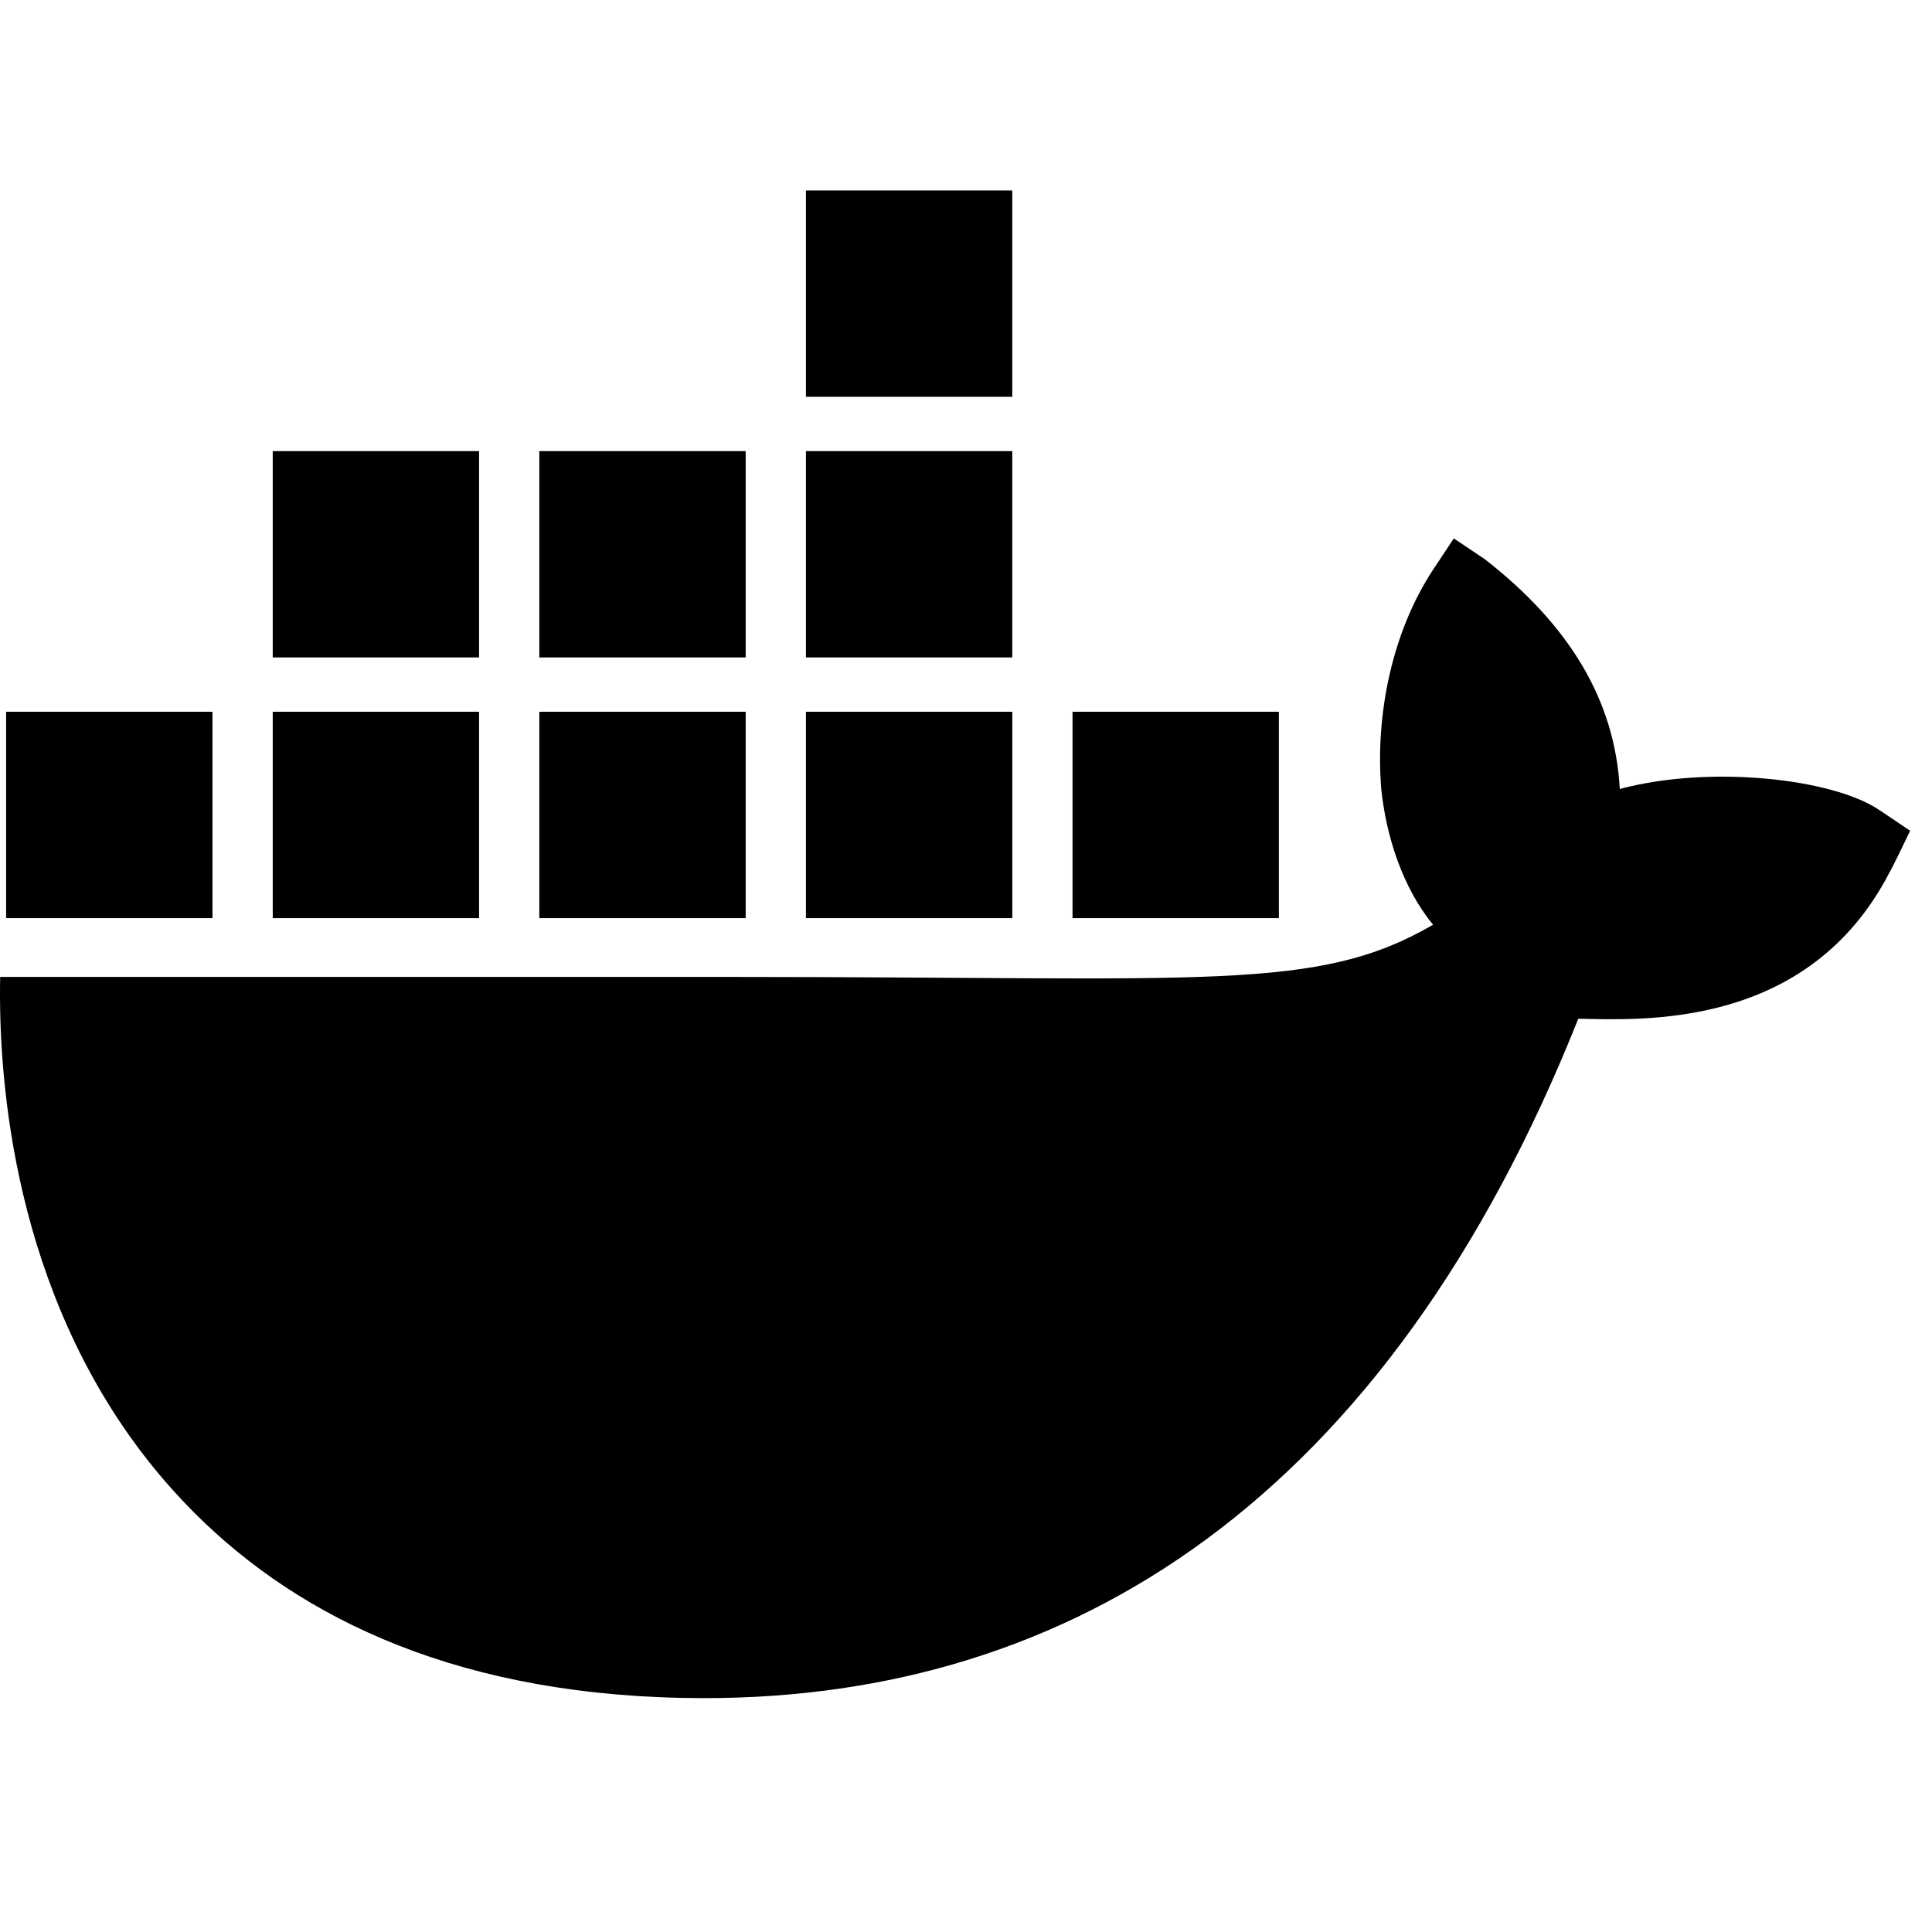
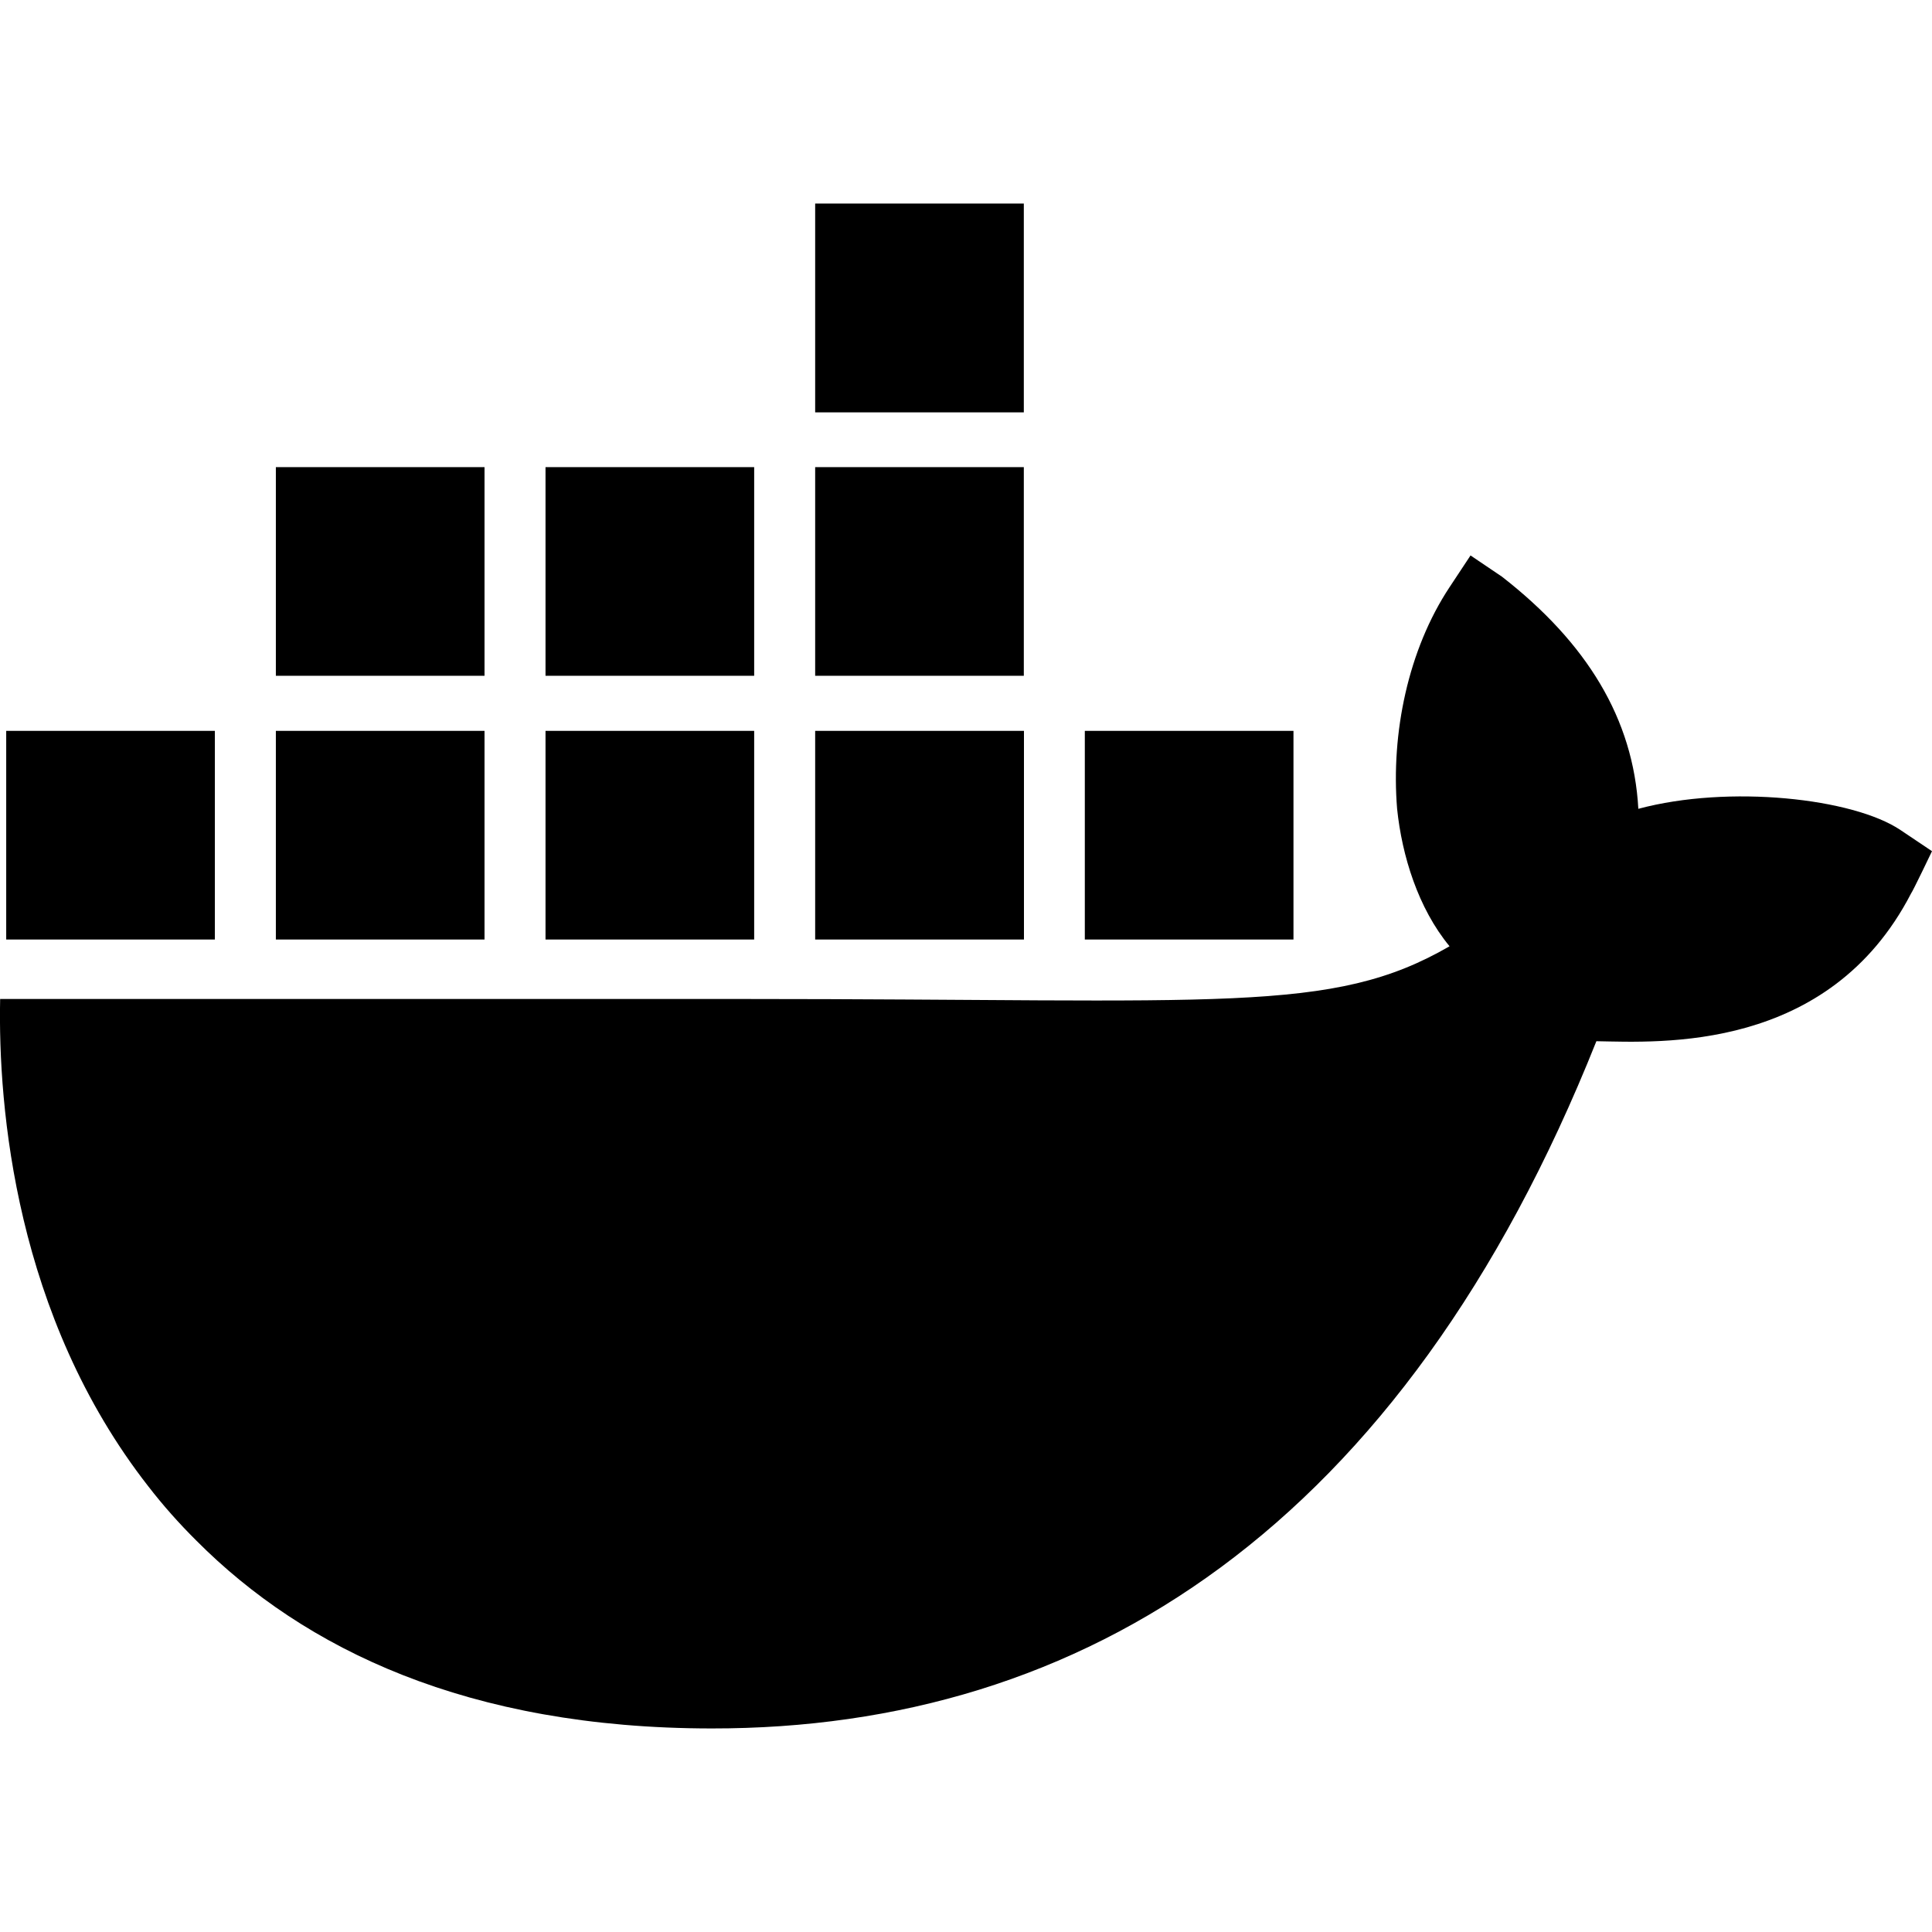
- <svg xmlns="http://www.w3.org/2000/svg" width="100%" height="100%" viewBox="0 0 59 59" version="1.1" xml:space="preserve" style="fill-rule:evenodd;clip-rule:evenodd;stroke-linejoin:round;stroke-miterlimit:2;">
-   <rect id="Plan-de-travail1" x="0" y="0" width="58.333" height="58.333" style="fill:none;" />
-   <g>
-     <path d="M57.385,24.733c-1.43,-0.963 -5.188,-1.374 -7.92,-0.638c-0.147,-2.721 -1.55,-5.014 -4.117,-7.015l-0.951,-0.638l-0.633,0.956c-1.245,1.89 -1.769,4.408 -1.583,6.696c0.146,1.41 0.637,2.996 1.583,4.146c-3.556,2.062 -6.833,1.594 -21.348,1.594l-22.411,0c-0.066,3.277 0.461,9.582 4.471,14.715c0.443,0.567 0.928,1.115 1.455,1.645c3.26,3.264 8.185,5.657 15.55,5.664c11.235,0.01 20.862,-6.063 26.717,-20.747c1.927,0.031 7.013,0.345 9.502,-4.465c0.061,-0.081 0.633,-1.276 0.633,-1.276l-0.948,-0.638l0,0.001Zm-42.755,-2.997l-6.301,0l0,6.302l6.301,0l0,-6.302Zm8.142,0l-6.302,0l0,6.302l6.302,0l0,-6.302Zm8.142,0l-6.302,0l0,6.302l6.302,0l0,-6.302Zm8.141,0l-6.302,0l0,6.302l6.302,0l0,-6.302Zm-32.566,0l-6.302,0l0,6.302l6.302,0l0,-6.302Zm8.141,-7.96l-6.301,0l0,6.302l6.301,0l0,-6.302Zm8.142,0l-6.302,0l0,6.302l6.302,0l0,-6.302Zm8.141,0l-6.301,0l0,6.302l6.301,0l0,-6.302Zm0,-7.96l-6.301,0l0,6.302l6.301,0l0,-6.302Z" style="fill-rule:nonzero;" />
-   </g>
+ <svg xmlns="http://www.w3.org/2000/svg" width="100%" height="100%" viewBox="0 0 14 14" version="1.1" xml:space="preserve" style="fill-rule:evenodd;clip-rule:evenodd;stroke-linejoin:round;stroke-miterlimit:2;">
+   <path d="M13.772,6.015c-0.343,-0.231 -1.244,-0.33 -1.9,-0.154c-0.036,-0.652 -0.372,-1.202 -0.988,-1.682l-0.228,-0.154l-0.152,0.23c-0.3,0.453 -0.425,1.057 -0.38,1.606c0.035,0.339 0.152,0.72 0.38,0.996c-0.855,0.495 -1.64,0.382 -5.124,0.382l-5.379,-0c-0.016,0.786 0.111,2.3 1.074,3.532c0.105,0.136 0.222,0.268 0.349,0.394c0.781,0.784 1.964,1.359 3.732,1.36c2.696,0.003 5.007,-1.456 6.412,-4.98c0.463,0.008 1.683,0.083 2.28,-1.07c0.015,-0.02 0.152,-0.307 0.152,-0.307l-0.228,-0.153Zm-10.261,-0.719l-1.512,-0l-0,1.512l1.512,-0l-0,-1.512Zm1.954,-0l-1.512,-0l0,1.512l1.512,-0l0,-1.512Zm1.955,-0l-1.513,-0l-0,1.512l1.513,-0l-0,-1.512Zm1.953,-0l-1.512,-0l0,1.512l1.512,-0l0,-1.512Zm-7.816,-0l-1.512,-0l0,1.512l1.512,-0l0,-1.512Zm1.954,-1.911l-1.512,0l-0,1.512l1.512,0l-0,-1.512Zm1.954,0l-1.512,0l0,1.512l1.512,0l0,-1.512Zm1.954,0l-1.512,0l-0,1.512l1.512,0l-0,-1.512Zm-0,-1.91l-1.512,-0l-0,1.513l1.512,-0l-0,-1.513Z" style="fill-rule:nonzero;" />
</svg>
